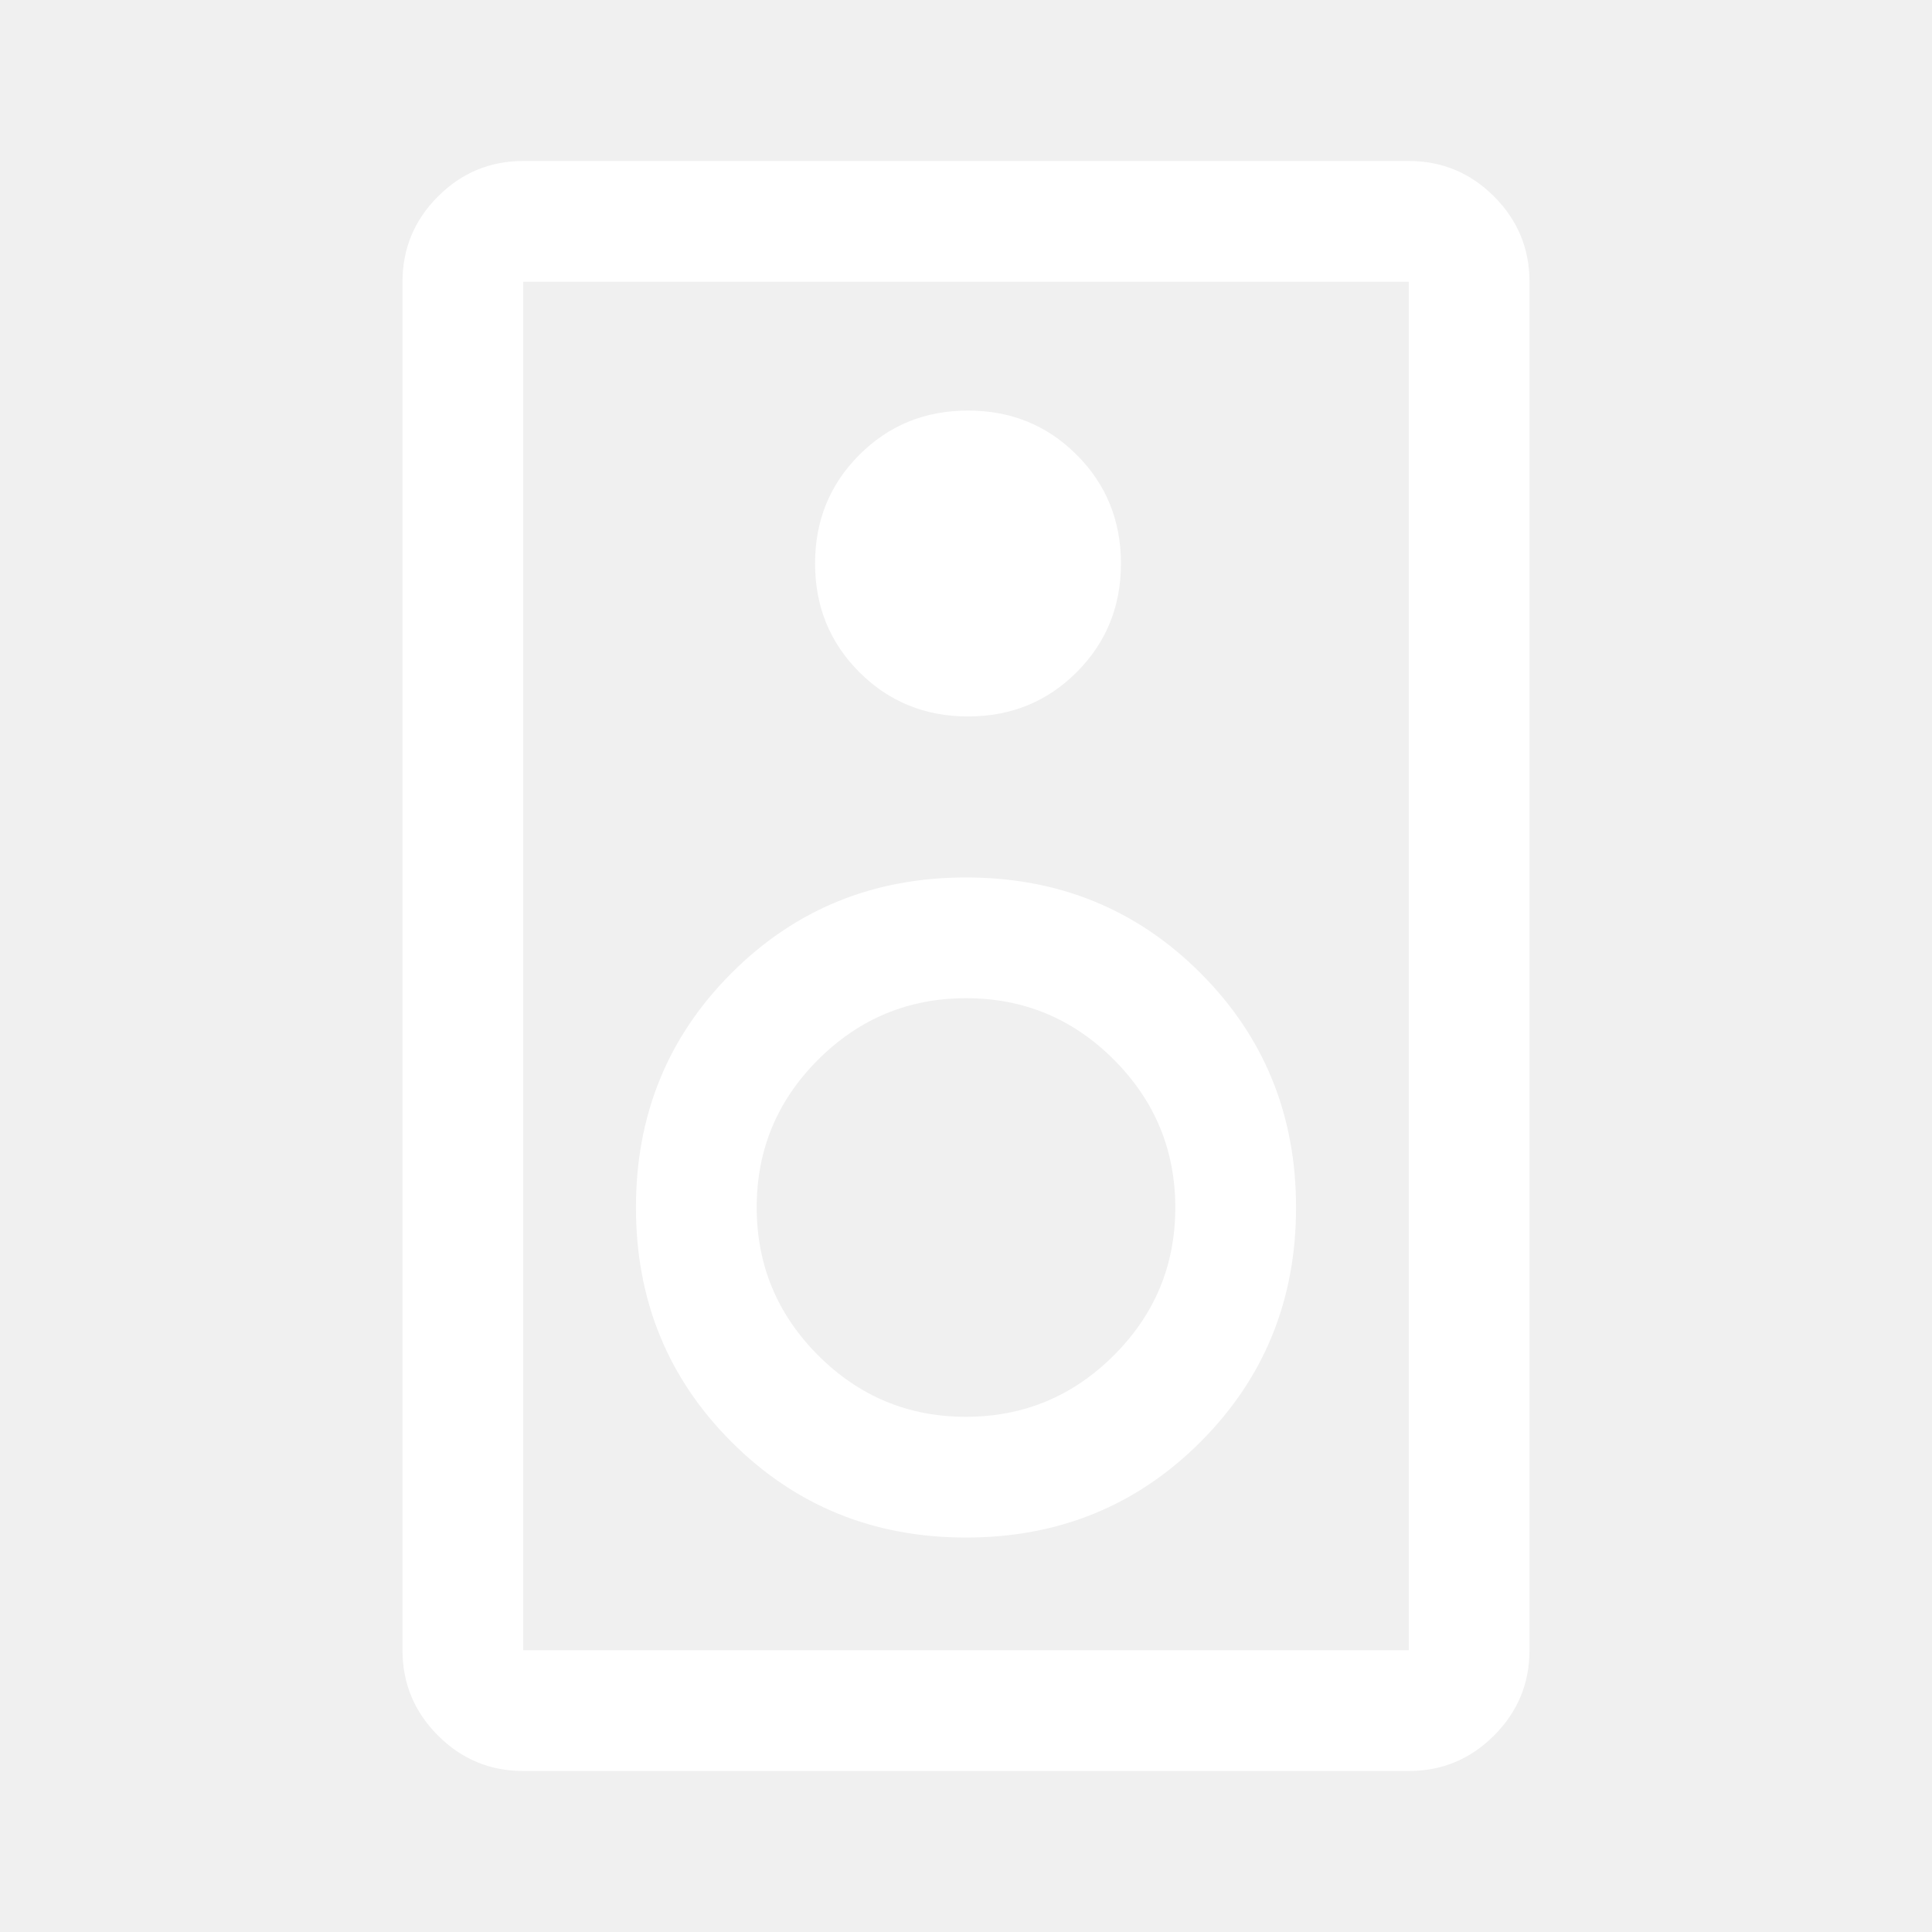
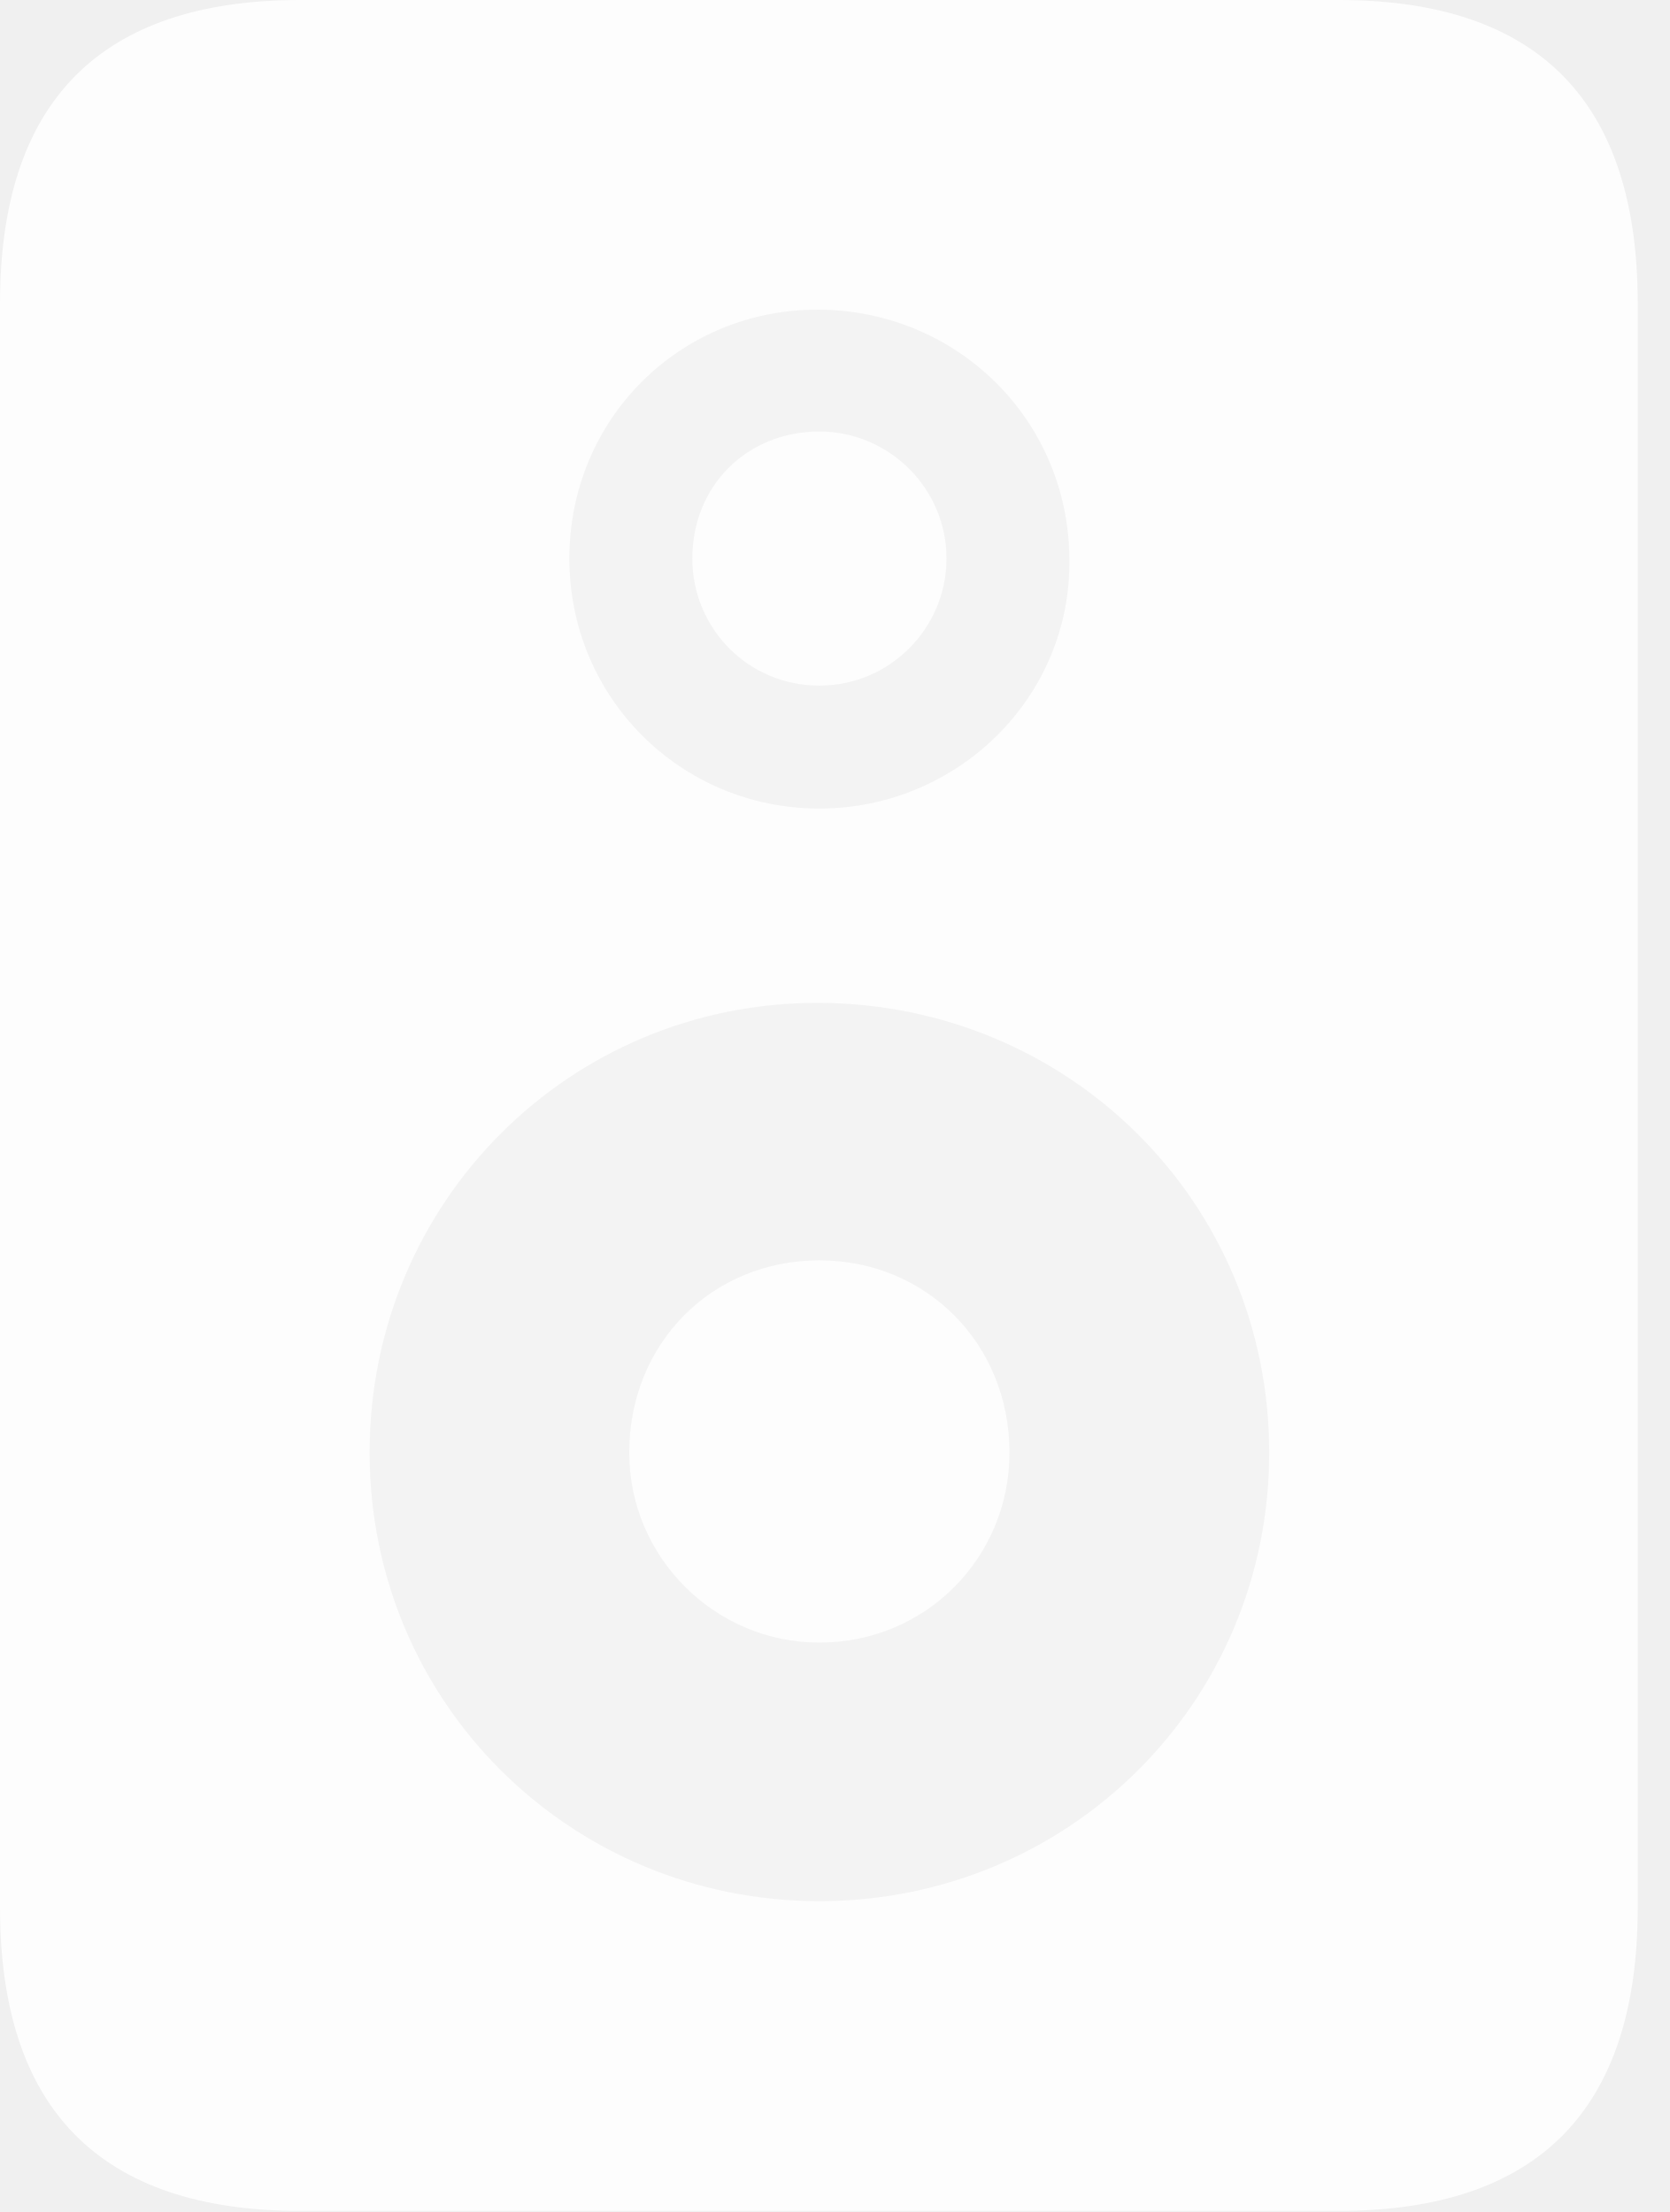
- <svg xmlns="http://www.w3.org/2000/svg" height="48px" viewBox="0 -960 960 960" width="48px" fill="#FFFFFF">
-   <path d="M700-80H260q-24.75 0-42.37-17.63Q200-115.25 200-140v-680q0-24.75 17.63-42.38Q235.25-880 260-880h440q24.75 0 42.38 17.62Q760-844.75 760-820v680q0 24.75-17.62 42.37Q724.75-80 700-80Zm0-60v-680H260v680h440ZM481-604q32 0 54-22t22-54q0-32-22-54t-54-22q-32 0-54 22t-22 54q0 32 22 54t54 22Zm-1 408q69 0 116.5-47.5T644-360q0-69-47.5-116.5T480-524q-69 0-116.5 47.5T316-360q0 69 47.5 116.5T480-196Zm-.07-60q-42.93 0-73.43-30.57-30.5-30.57-30.5-73.5t30.57-73.43q30.57-30.5 73.5-30.5t73.43 30.57q30.5 30.57 30.5 73.5t-30.57 73.43q-30.57 30.5-73.5 30.5ZM260-820v680-680Z" />
+ <svg xmlns="http://www.w3.org/2000/svg" version="1.1" viewBox="0 0 18.316 24.27">
+   <g>
+     <rect height="24.27" opacity="0" width="18.316" x="0" y="0" />
+     <path d="M0 3.328L0 20.93C0 23.145 1.102 24.258 3.293 24.258L14.684 24.258C16.875 24.258 17.965 23.145 17.965 20.93L17.965 3.328C17.965 1.113 16.875 0 14.684 0L3.293 0C1.102 0 0 1.113 0 3.328ZM8.988 20.859C6.258 20.859 4.055 18.68 4.055 15.938C4.055 13.184 6.258 10.992 8.988 11.004C11.719 11.016 13.922 13.184 13.922 15.938C13.922 18.68 11.719 20.859 8.988 20.859ZM8.988 8.871C7.465 8.871 6.246 7.652 6.246 6.129C6.246 4.594 7.465 3.387 8.988 3.398C10.5 3.41 11.719 4.605 11.73 6.129C11.754 7.652 10.5 8.871 8.988 8.871ZM8.988 18.023C10.16 18.023 11.074 17.086 11.074 15.938C11.074 14.742 10.16 13.828 8.988 13.828C7.805 13.828 6.902 14.742 6.902 15.938C6.902 17.086 7.84 18.023 8.988 18.023ZM8.988 7.523C9.762 7.523 10.383 6.891 10.383 6.129C10.383 5.355 9.75 4.734 8.988 4.734C8.203 4.734 7.594 5.32 7.594 6.129C7.594 6.891 8.203 7.523 8.988 7.523Z" fill="white" fill-opacity="0.85" />
+     <path d="M8.988 20.859C6.258 20.859 4.055 18.68 4.055 15.938C4.055 13.184 6.258 10.992 8.988 11.004C11.719 11.016 13.922 13.184 13.922 15.938C13.922 18.68 11.719 20.859 8.988 20.859ZM8.988 8.871C7.465 8.871 6.246 7.652 6.246 6.129C6.246 4.594 7.465 3.387 8.988 3.398C10.5 3.41 11.719 4.605 11.73 6.129C11.754 7.652 10.5 8.871 8.988 8.871ZM8.988 18.023C10.16 18.023 11.074 17.086 11.074 15.938C11.074 14.742 10.16 13.828 8.988 13.828C7.805 13.828 6.902 14.742 6.902 15.938C6.902 17.086 7.84 18.023 8.988 18.023ZM8.988 7.523C9.762 7.523 10.383 6.891 10.383 6.129C10.383 5.355 9.75 4.734 8.988 4.734C8.203 4.734 7.594 5.32 7.594 6.129C7.594 6.891 8.203 7.523 8.988 7.523Z" fill="white" fill-opacity="0.212" />
+   </g>
</svg>
